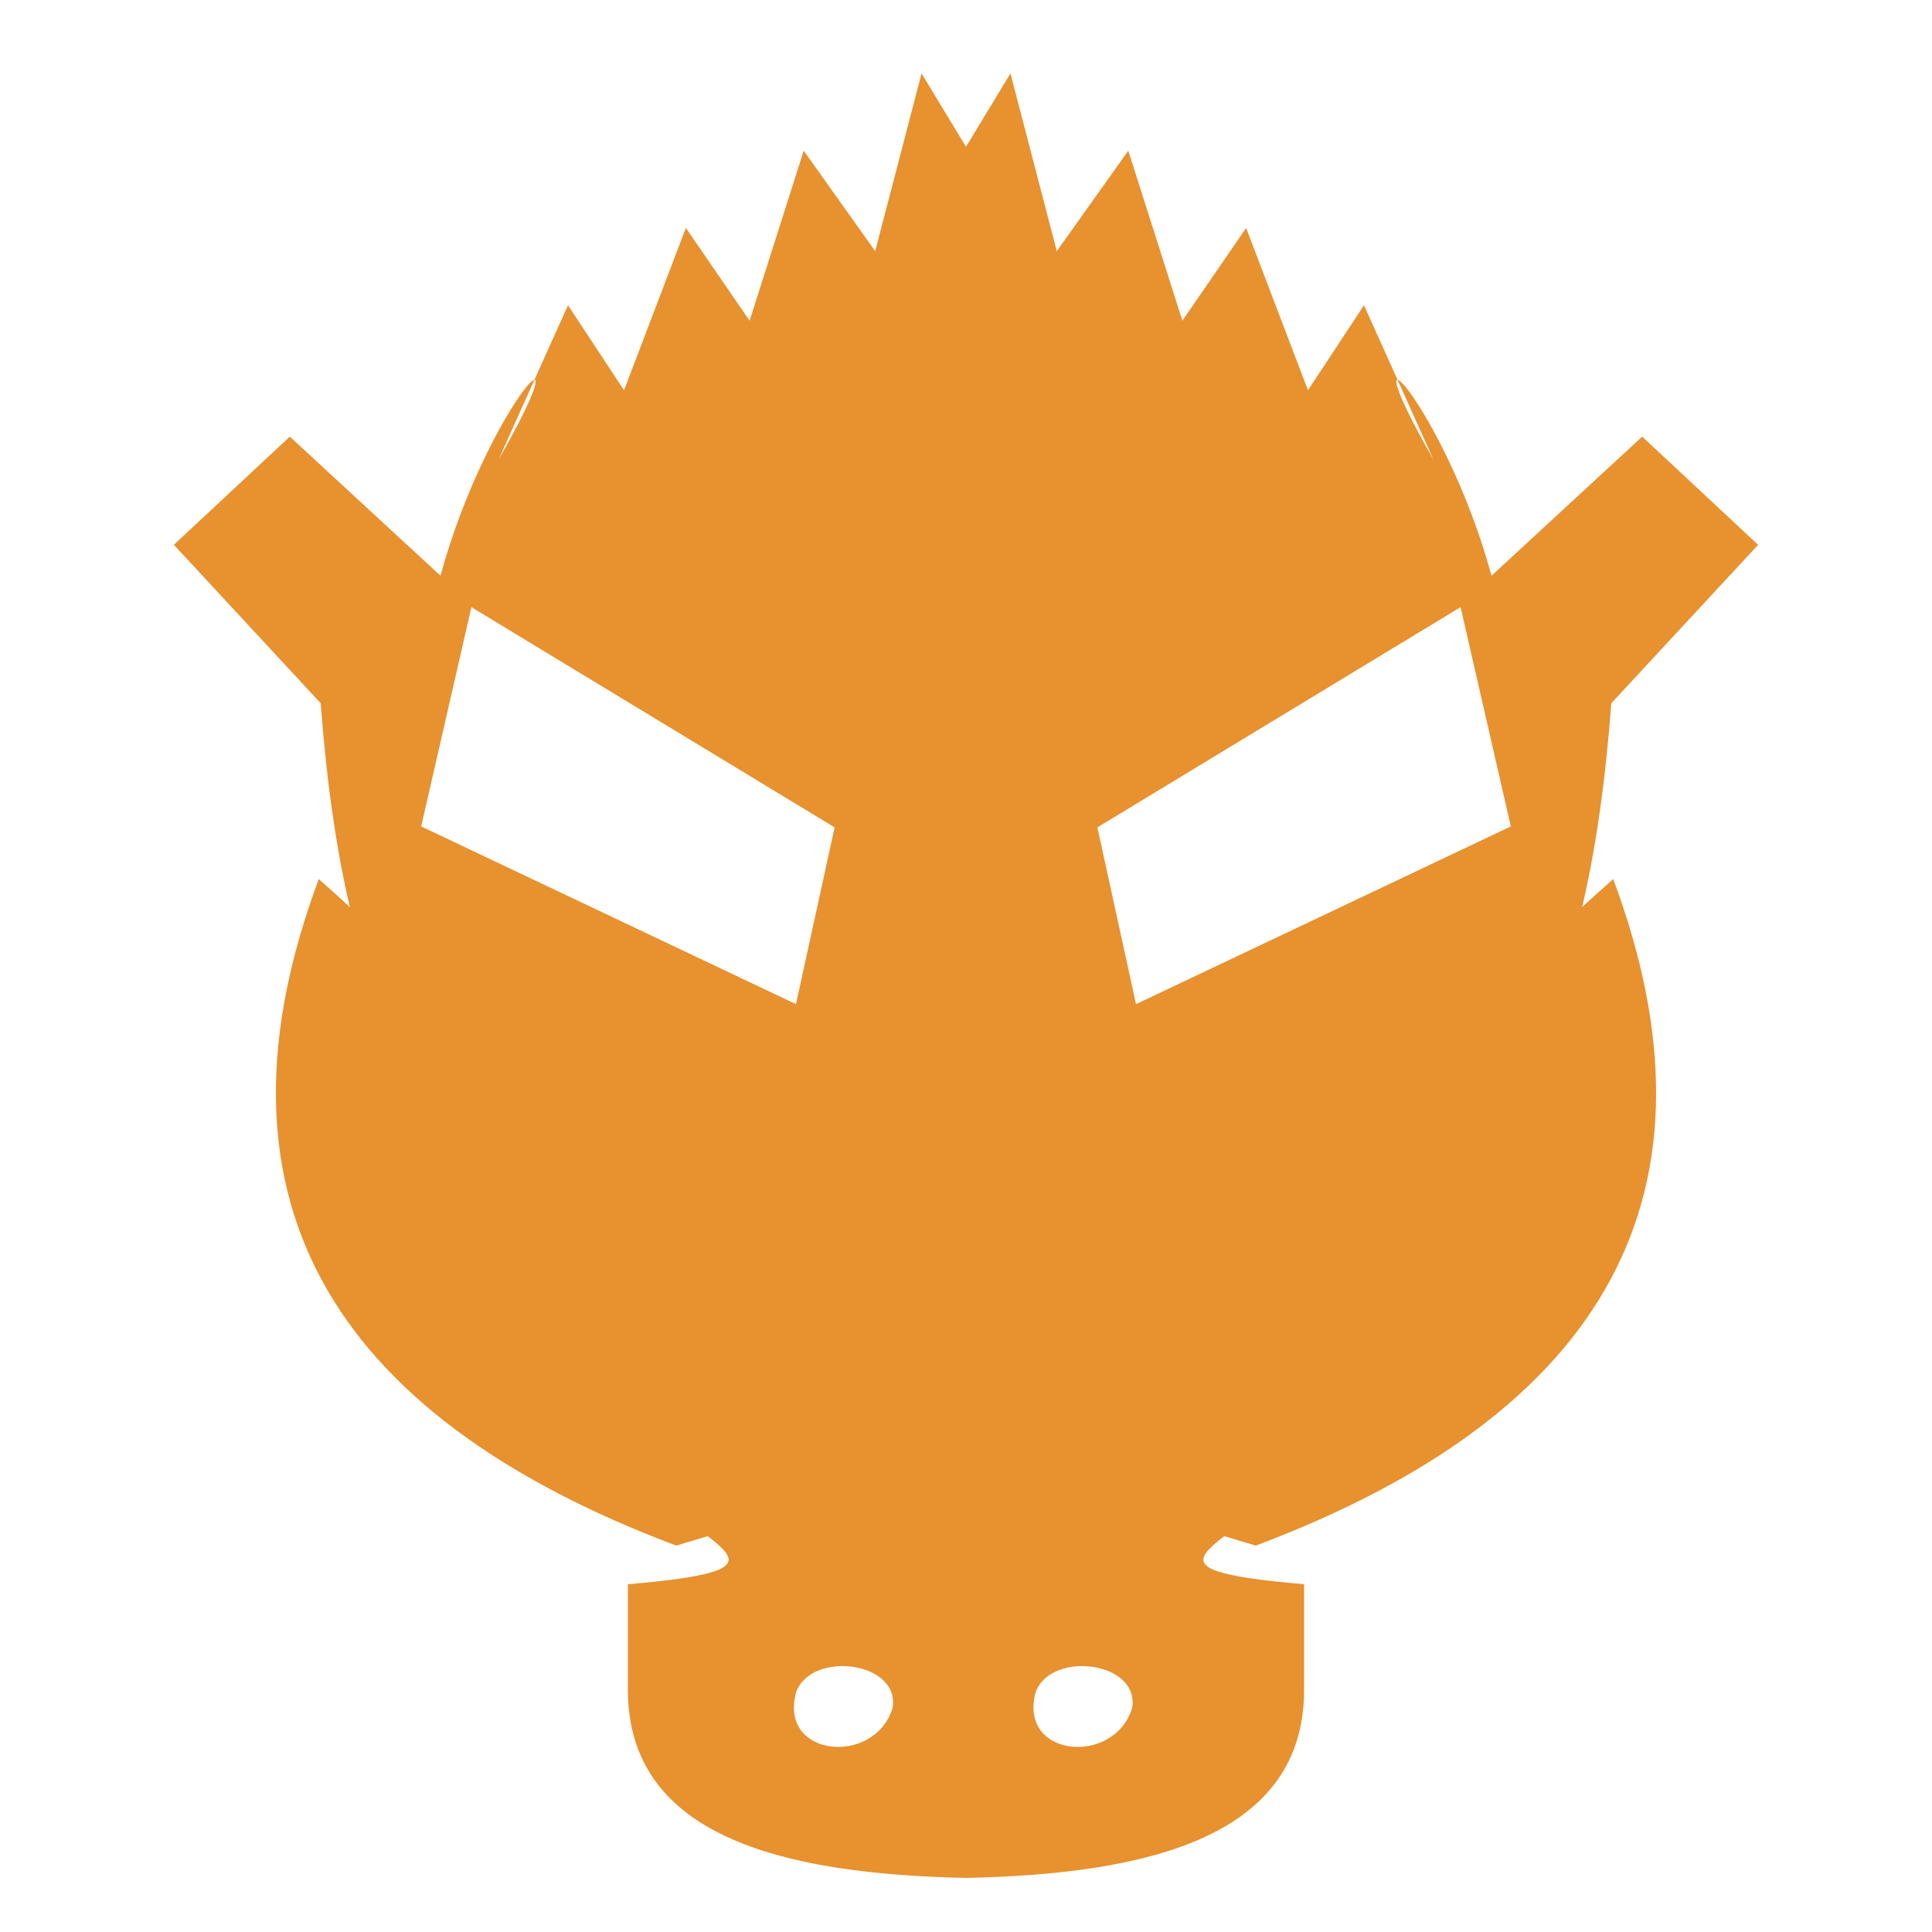
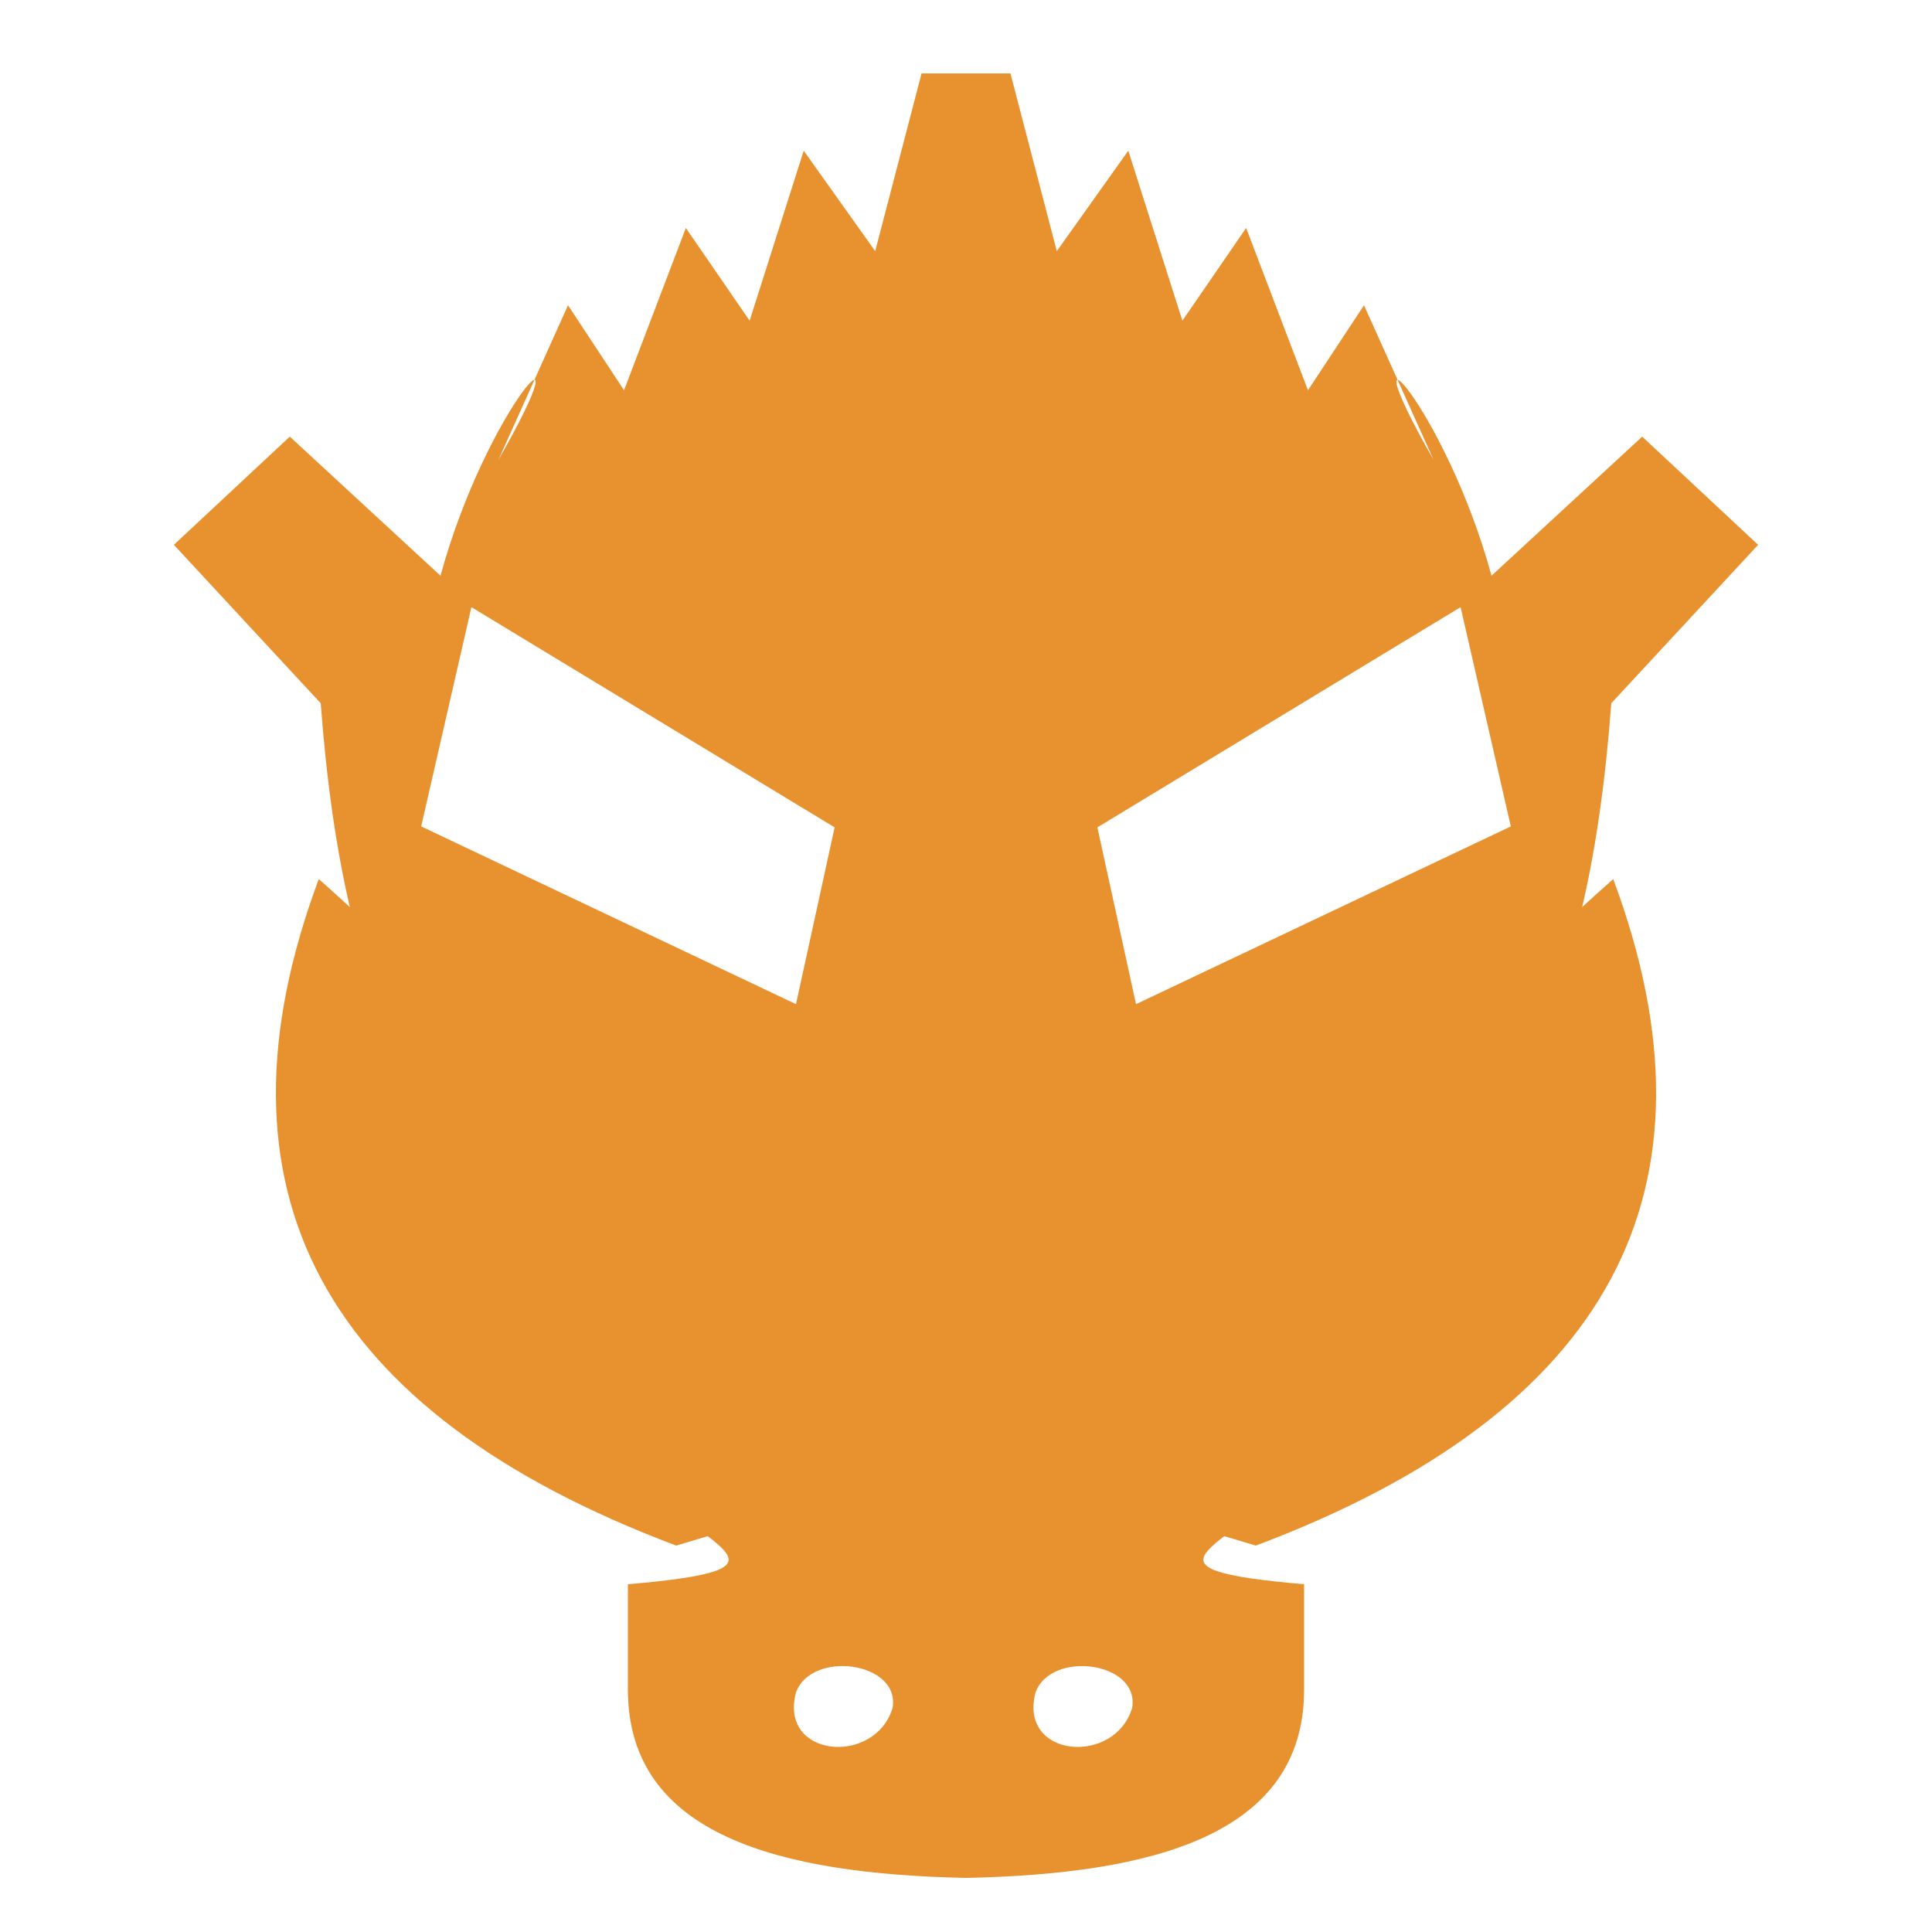
<svg xmlns="http://www.w3.org/2000/svg" viewBox="0 0 120 120" role="img">
  <path fill="#E8912F" fill-rule="nonzero" d="M42.00,96.00 Q9.00,83.58 19.80,54.60 Q37.56,70.33 51.60,93.12 Z M78.00,96.00 Q111.00,83.58 100.20,54.60 Q82.44,70.33 68.40,93.12 Z" />
-   <path fill="#E8912F" fill-rule="evenodd" d="M60.00,9.12 L62.76,4.56 L65.64,15.60 L70.08,9.36 L73.44,19.92 L77.40,14.16 L81.24,24.24 L84.72,18.96 L89.04,28.56 C83.28,18.48 89.76,25.20 92.64,35.76 L102.00,27.12 L109.20,33.84 L100.08,43.68 C99.36,53.28 97.68,61.20 93.84,68.40 C93.36,77.76 90.24,85.44 79.80,92.16 C76.32,96.24 69.84,97.44 81.00,98.40 L81.00,104.95 C81.00,114.00 71.55,116.40 60.00,116.64 C48.45,116.40 39.00,114.00 39.00,104.95 L39.00,98.40 C50.16,97.44 43.68,96.24 40.20,92.16 C29.76,85.44 26.64,77.76 26.16,68.40 C22.32,61.20 20.64,53.28 19.92,43.68 L10.80,33.84 L18.00,27.12 L27.36,35.76 C30.24,25.20 36.72,18.48 30.96,28.56 L35.28,18.96 L38.76,24.24 L42.60,14.16 L46.56,19.92 L49.92,9.36 L54.36,15.60 L57.24,4.56 L60.00,9.12 Z M49.44,105.12 C48.36,109.20 54.36,109.68 55.44,106.08 C55.92,103.20 50.40,102.48 49.44,105.12 Z M29.28,37.71 L51.84,51.39 L49.44,62.37 L26.16,51.33 Z M64.32,105.12 C63.24,109.20 69.24,109.68 70.32,106.08 C70.80,103.20 65.28,102.48 64.32,105.12 Z M90.72,37.71 L68.16,51.39 L70.56,62.37 L93.84,51.33 Z" />
+   <path fill="#E8912F" fill-rule="evenodd" d="M60.00,4.56 L62.76,4.56 L65.64,15.60 L70.08,9.36 L73.44,19.92 L77.40,14.16 L81.24,24.24 L84.72,18.96 L89.04,28.56 C83.28,18.48 89.76,25.20 92.64,35.76 L102.00,27.12 L109.20,33.84 L100.08,43.68 C99.36,53.28 97.68,61.20 93.84,68.40 C93.36,77.76 90.24,85.44 79.80,92.16 C76.32,96.24 69.84,97.44 81.00,98.40 L81.00,104.95 C81.00,114.00 71.55,116.40 60.00,116.64 C48.45,116.40 39.00,114.00 39.00,104.95 L39.00,98.40 C50.16,97.44 43.68,96.24 40.20,92.16 C29.76,85.44 26.64,77.76 26.16,68.40 C22.32,61.20 20.64,53.28 19.92,43.68 L10.80,33.84 L18.00,27.12 L27.36,35.76 C30.24,25.20 36.72,18.48 30.96,28.56 L35.28,18.96 L38.76,24.24 L42.60,14.16 L46.56,19.92 L49.92,9.36 L54.36,15.60 L57.24,4.56 L60.00,4.56 Z M49.44,105.12 C48.36,109.20 54.36,109.68 55.44,106.08 C55.92,103.20 50.40,102.48 49.44,105.12 Z M29.28,37.71 L51.84,51.39 L49.44,62.37 L26.16,51.33 Z M64.32,105.12 C63.24,109.20 69.24,109.68 70.32,106.08 C70.80,103.20 65.28,102.48 64.32,105.12 Z M90.72,37.71 L68.16,51.39 L70.56,62.37 L93.84,51.33 Z" />
</svg>
